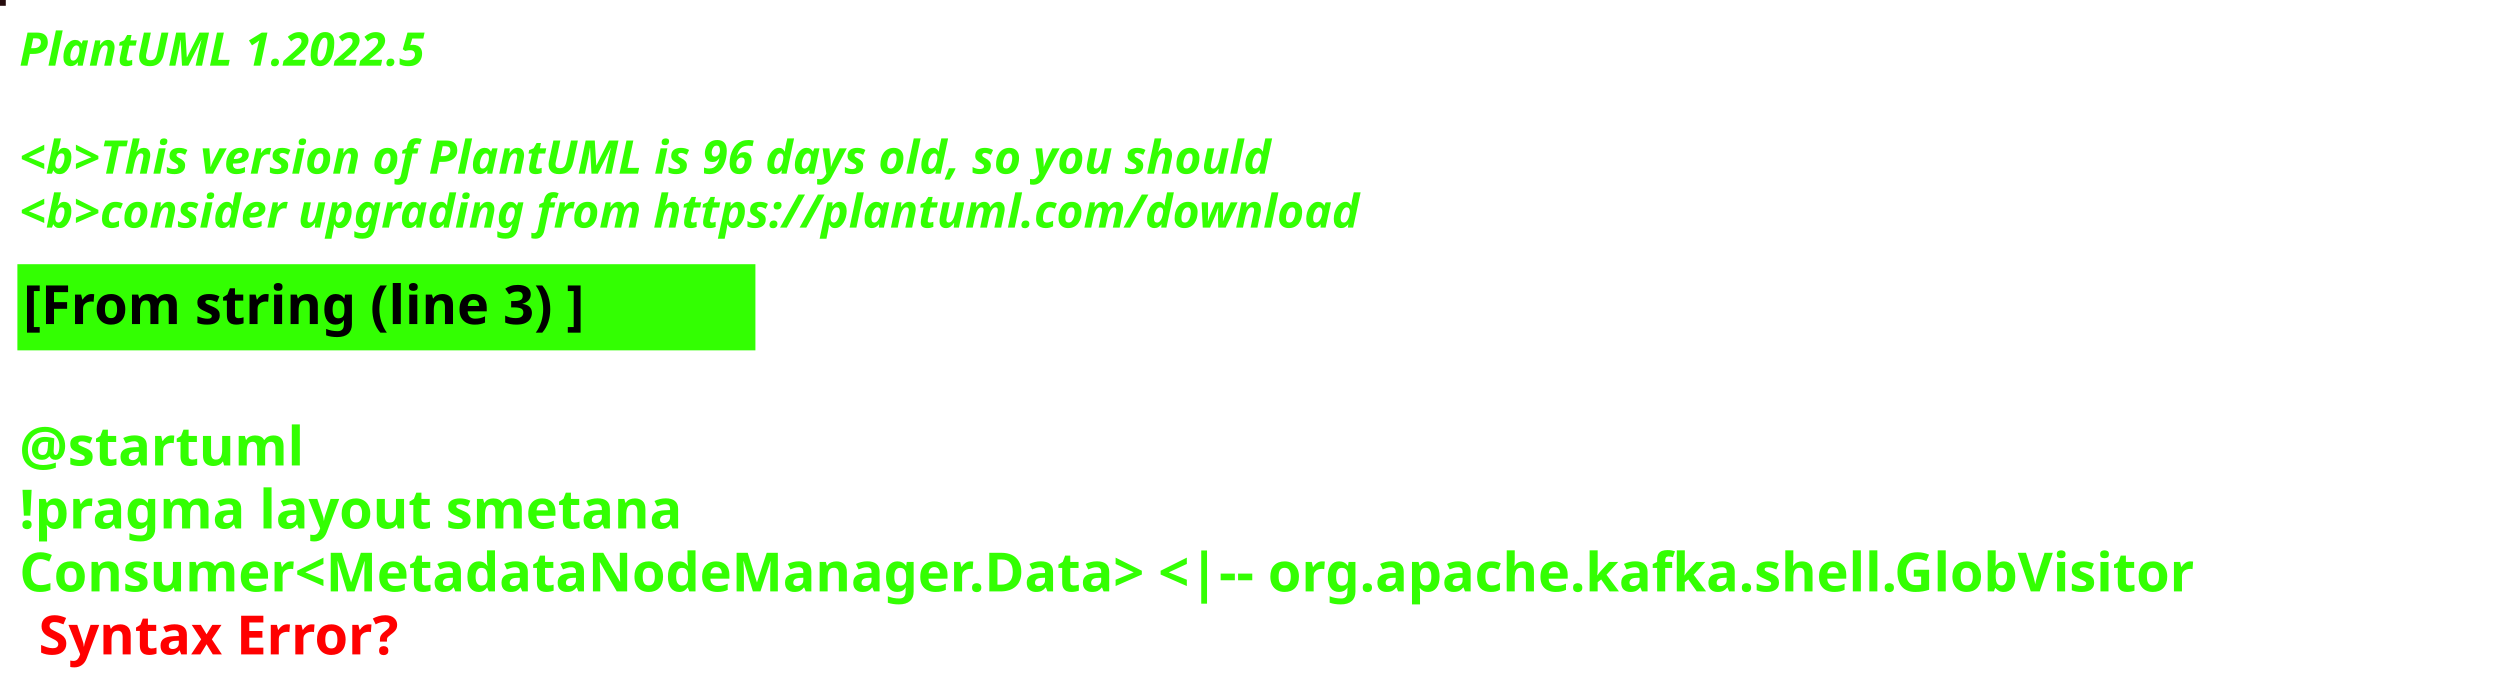
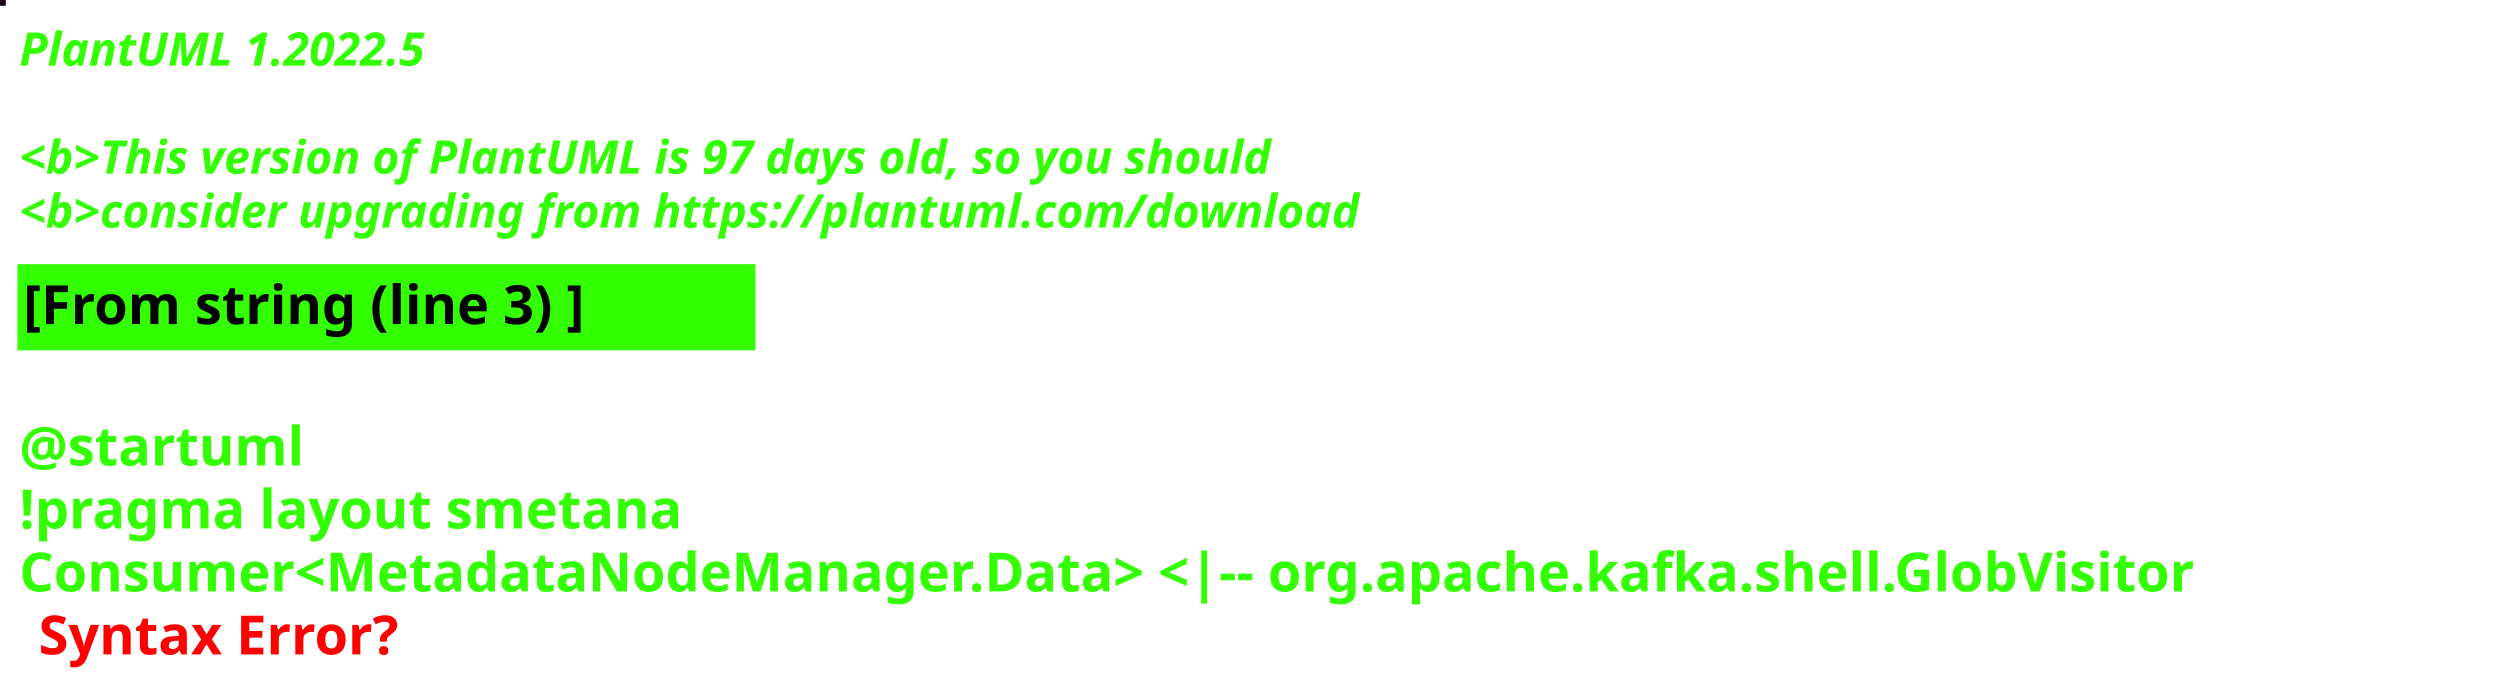
<svg xmlns="http://www.w3.org/2000/svg" contentStyleType="text/css" height="178px" preserveAspectRatio="none" style="width:647px;height:178px;background:#000000;" version="1.1" viewBox="0 0 647 178" width="647px" zoomAndPan="magnify">
  <defs />
  <g>
-     <rect fill="#250C0D" height="1" style="stroke:#250C0D;stroke-width:1.0;" width="1" x="0" y="0" />
+     <rect fill="#1A031A" height="1" style="stroke:#1A031A;stroke-width:1.0;" width="1" x="0" y="0" />
    <text fill="#33FF02" font-family="sans-serif" font-size="12" font-style="italic" font-weight="bold" lengthAdjust="spacing" textLength="127" x="5" y="17">PlantUML 1.2022.5</text>
    <text fill="#33FF02" font-family="sans-serif" font-size="12" font-style="italic" font-weight="bold" lengthAdjust="spacing" textLength="4" x="5" y="30.969"> </text>
-     <text fill="#33FF02" font-family="sans-serif" font-size="12" font-style="italic" font-weight="bold" lengthAdjust="spacing" textLength="391" x="5" y="44.938">&lt;b&gt;This version of PlantUML is 96 days old, so you should</text>
+     <text fill="#33FF02" font-family="sans-serif" font-size="12" font-style="italic" font-weight="bold" lengthAdjust="spacing" textLength="391" x="5" y="44.938">&lt;b&gt;This version of PlantUML is 97 days old, so you should</text>
    <text fill="#33FF02" font-family="sans-serif" font-size="12" font-style="italic" font-weight="bold" lengthAdjust="spacing" textLength="408" x="5" y="58.906">&lt;b&gt;consider upgrading from https://plantuml.com/download</text>
    <rect fill="#33FF02" height="21.297" style="stroke:#33FF02;stroke-width:1.0;" width="190" x="5" y="68.875" />
    <text fill="#000000" font-family="sans-serif" font-size="14" font-weight="bold" lengthAdjust="spacing" textLength="168" x="6" y="83.875">[From string (line 3) ]</text>
    <text fill="#33FF02" font-family="sans-serif" font-size="14" font-weight="bold" lengthAdjust="spacing" textLength="5" x="5" y="104.172"> </text>
    <text fill="#33FF02" font-family="sans-serif" font-size="14" font-weight="bold" lengthAdjust="spacing" textLength="79" x="5" y="120.469">@startuml</text>
    <text fill="#33FF02" font-family="sans-serif" font-size="14" font-weight="bold" lengthAdjust="spacing" textLength="190" x="5" y="136.766">!pragma layout smetana</text>
    <text fill="#33FF02" font-family="sans-serif" font-size="14" font-weight="bold" lengthAdjust="spacing" text-decoration="wavy underline" textLength="635" x="5" y="153.062">Consumer&lt;MetadataNodeManager.Data&gt; &lt;|-- org.apache.kafka.shell.GlobVisitor</text>
    <text fill="#FF0000" font-family="sans-serif" font-size="14" font-weight="bold" lengthAdjust="spacing" textLength="106" x="10" y="169.359">Syntax Error?</text>
  </g>
</svg>
